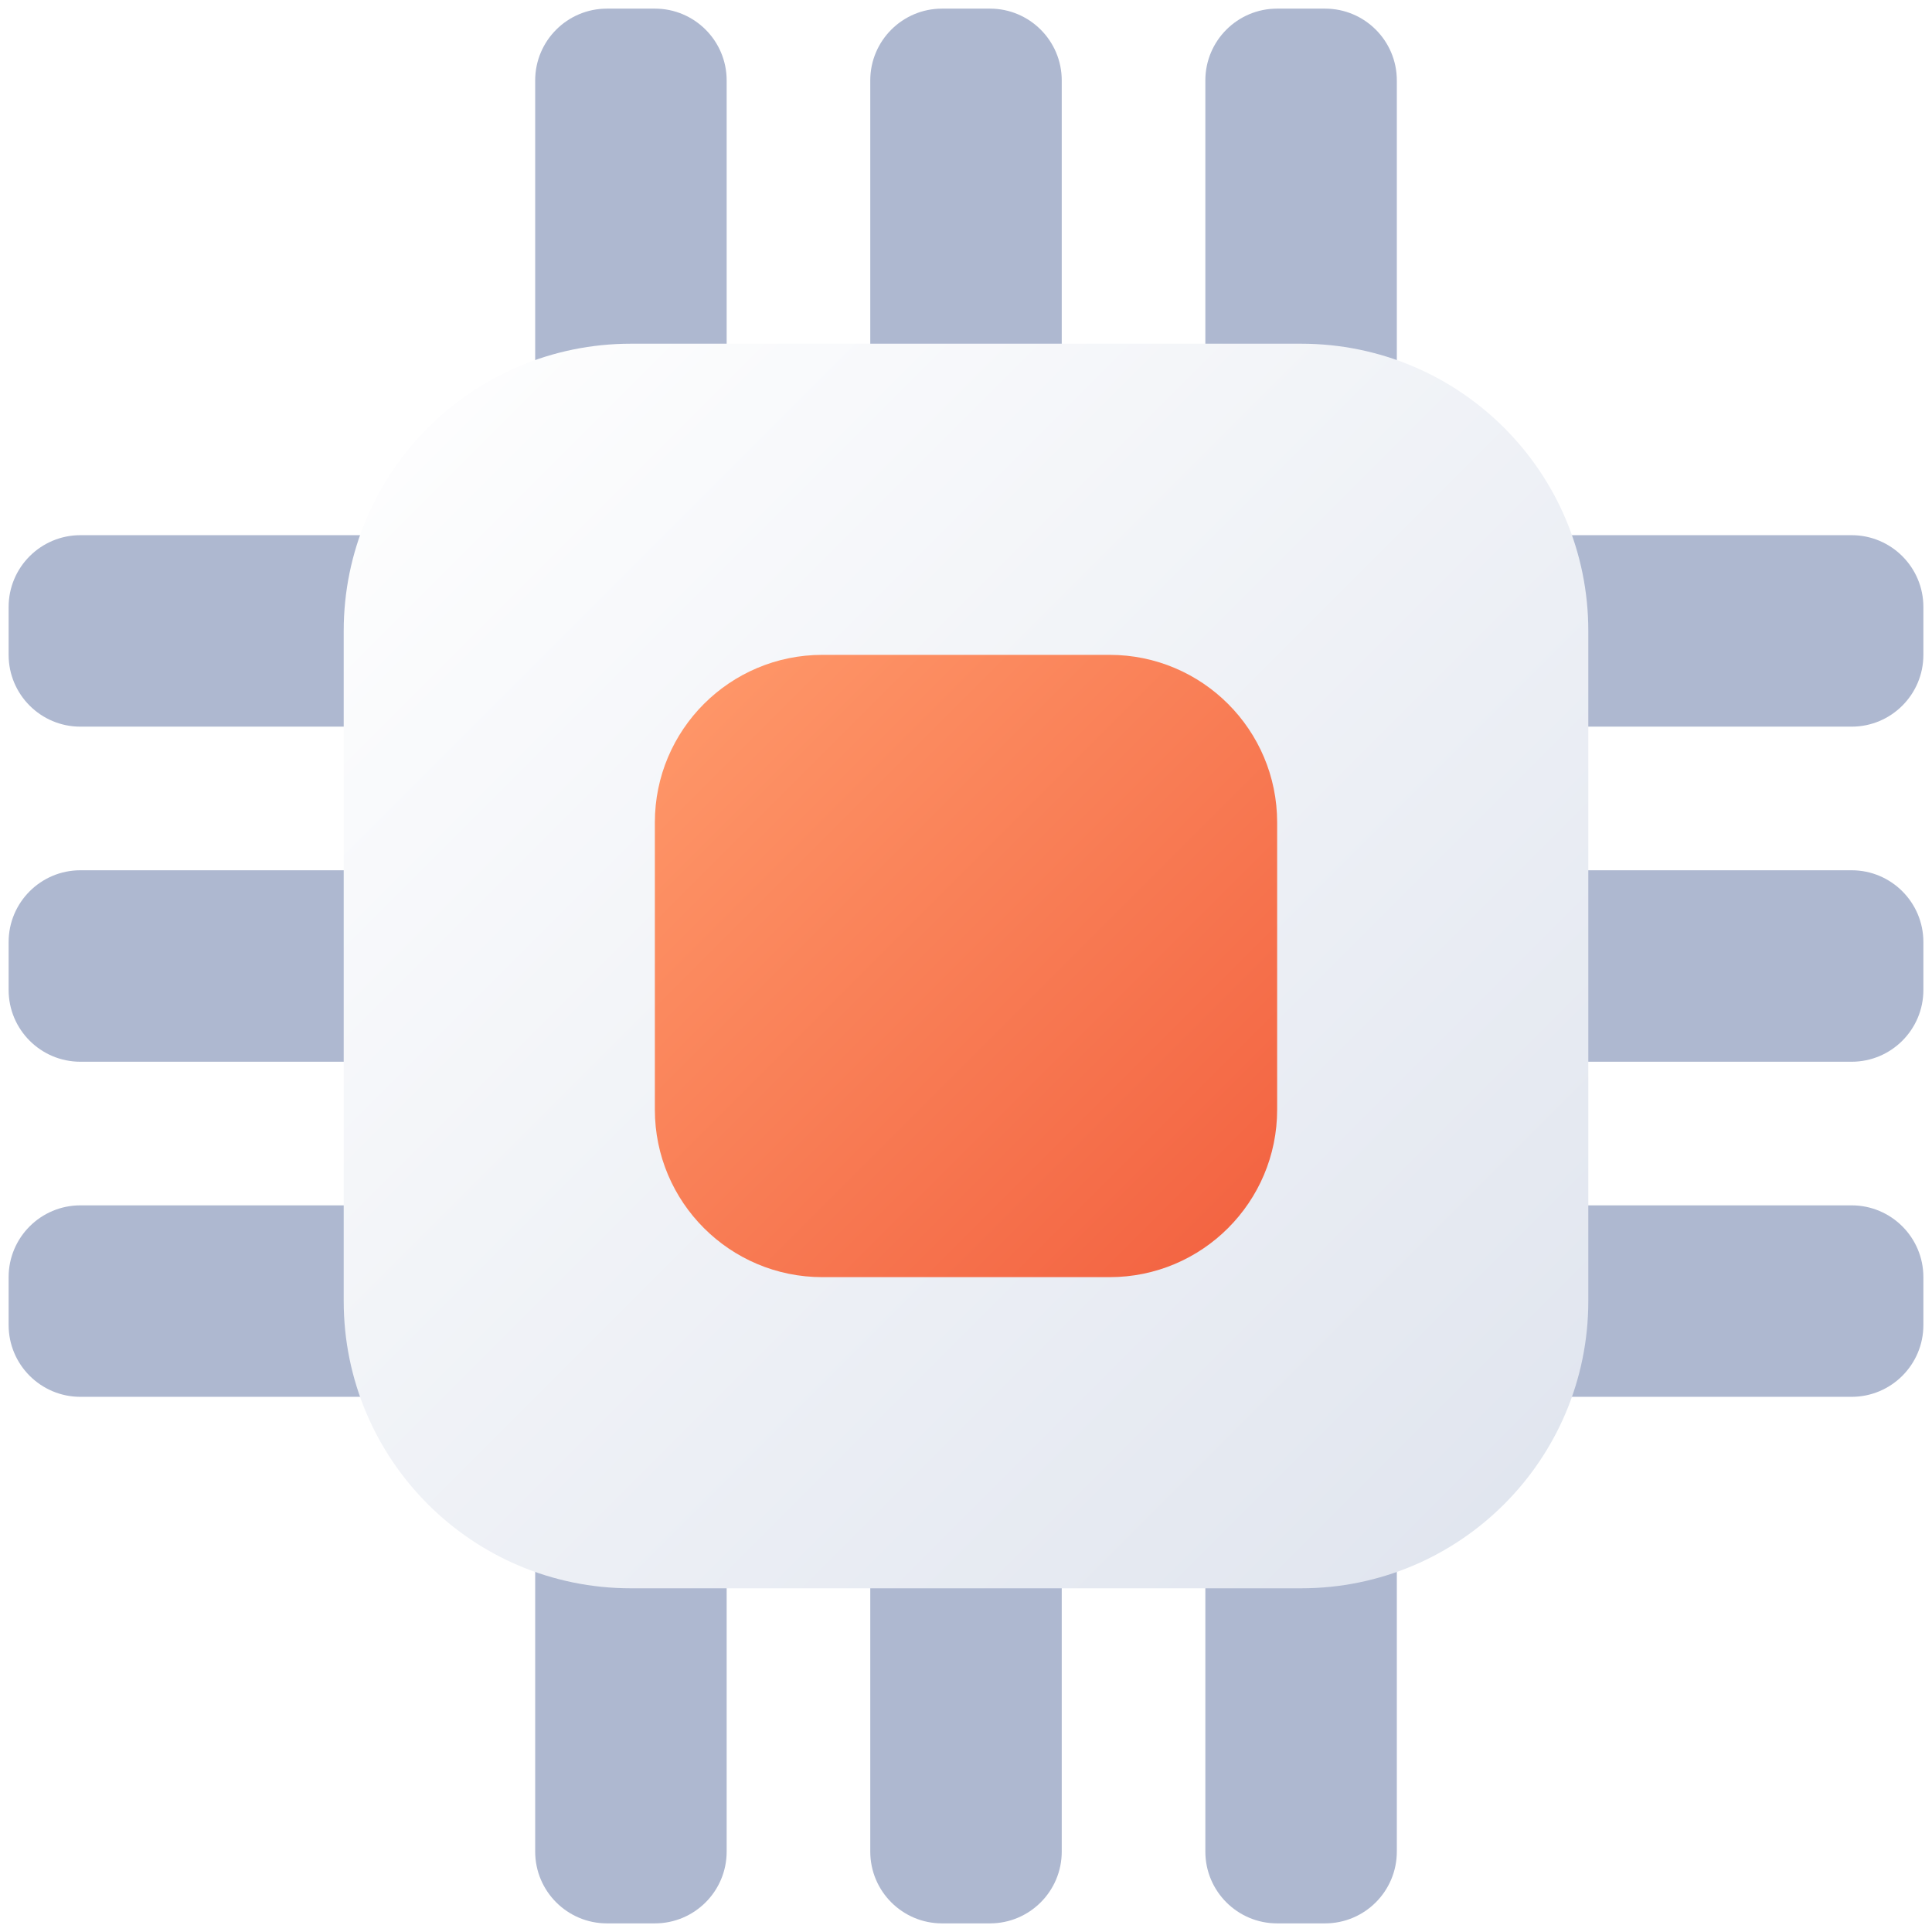
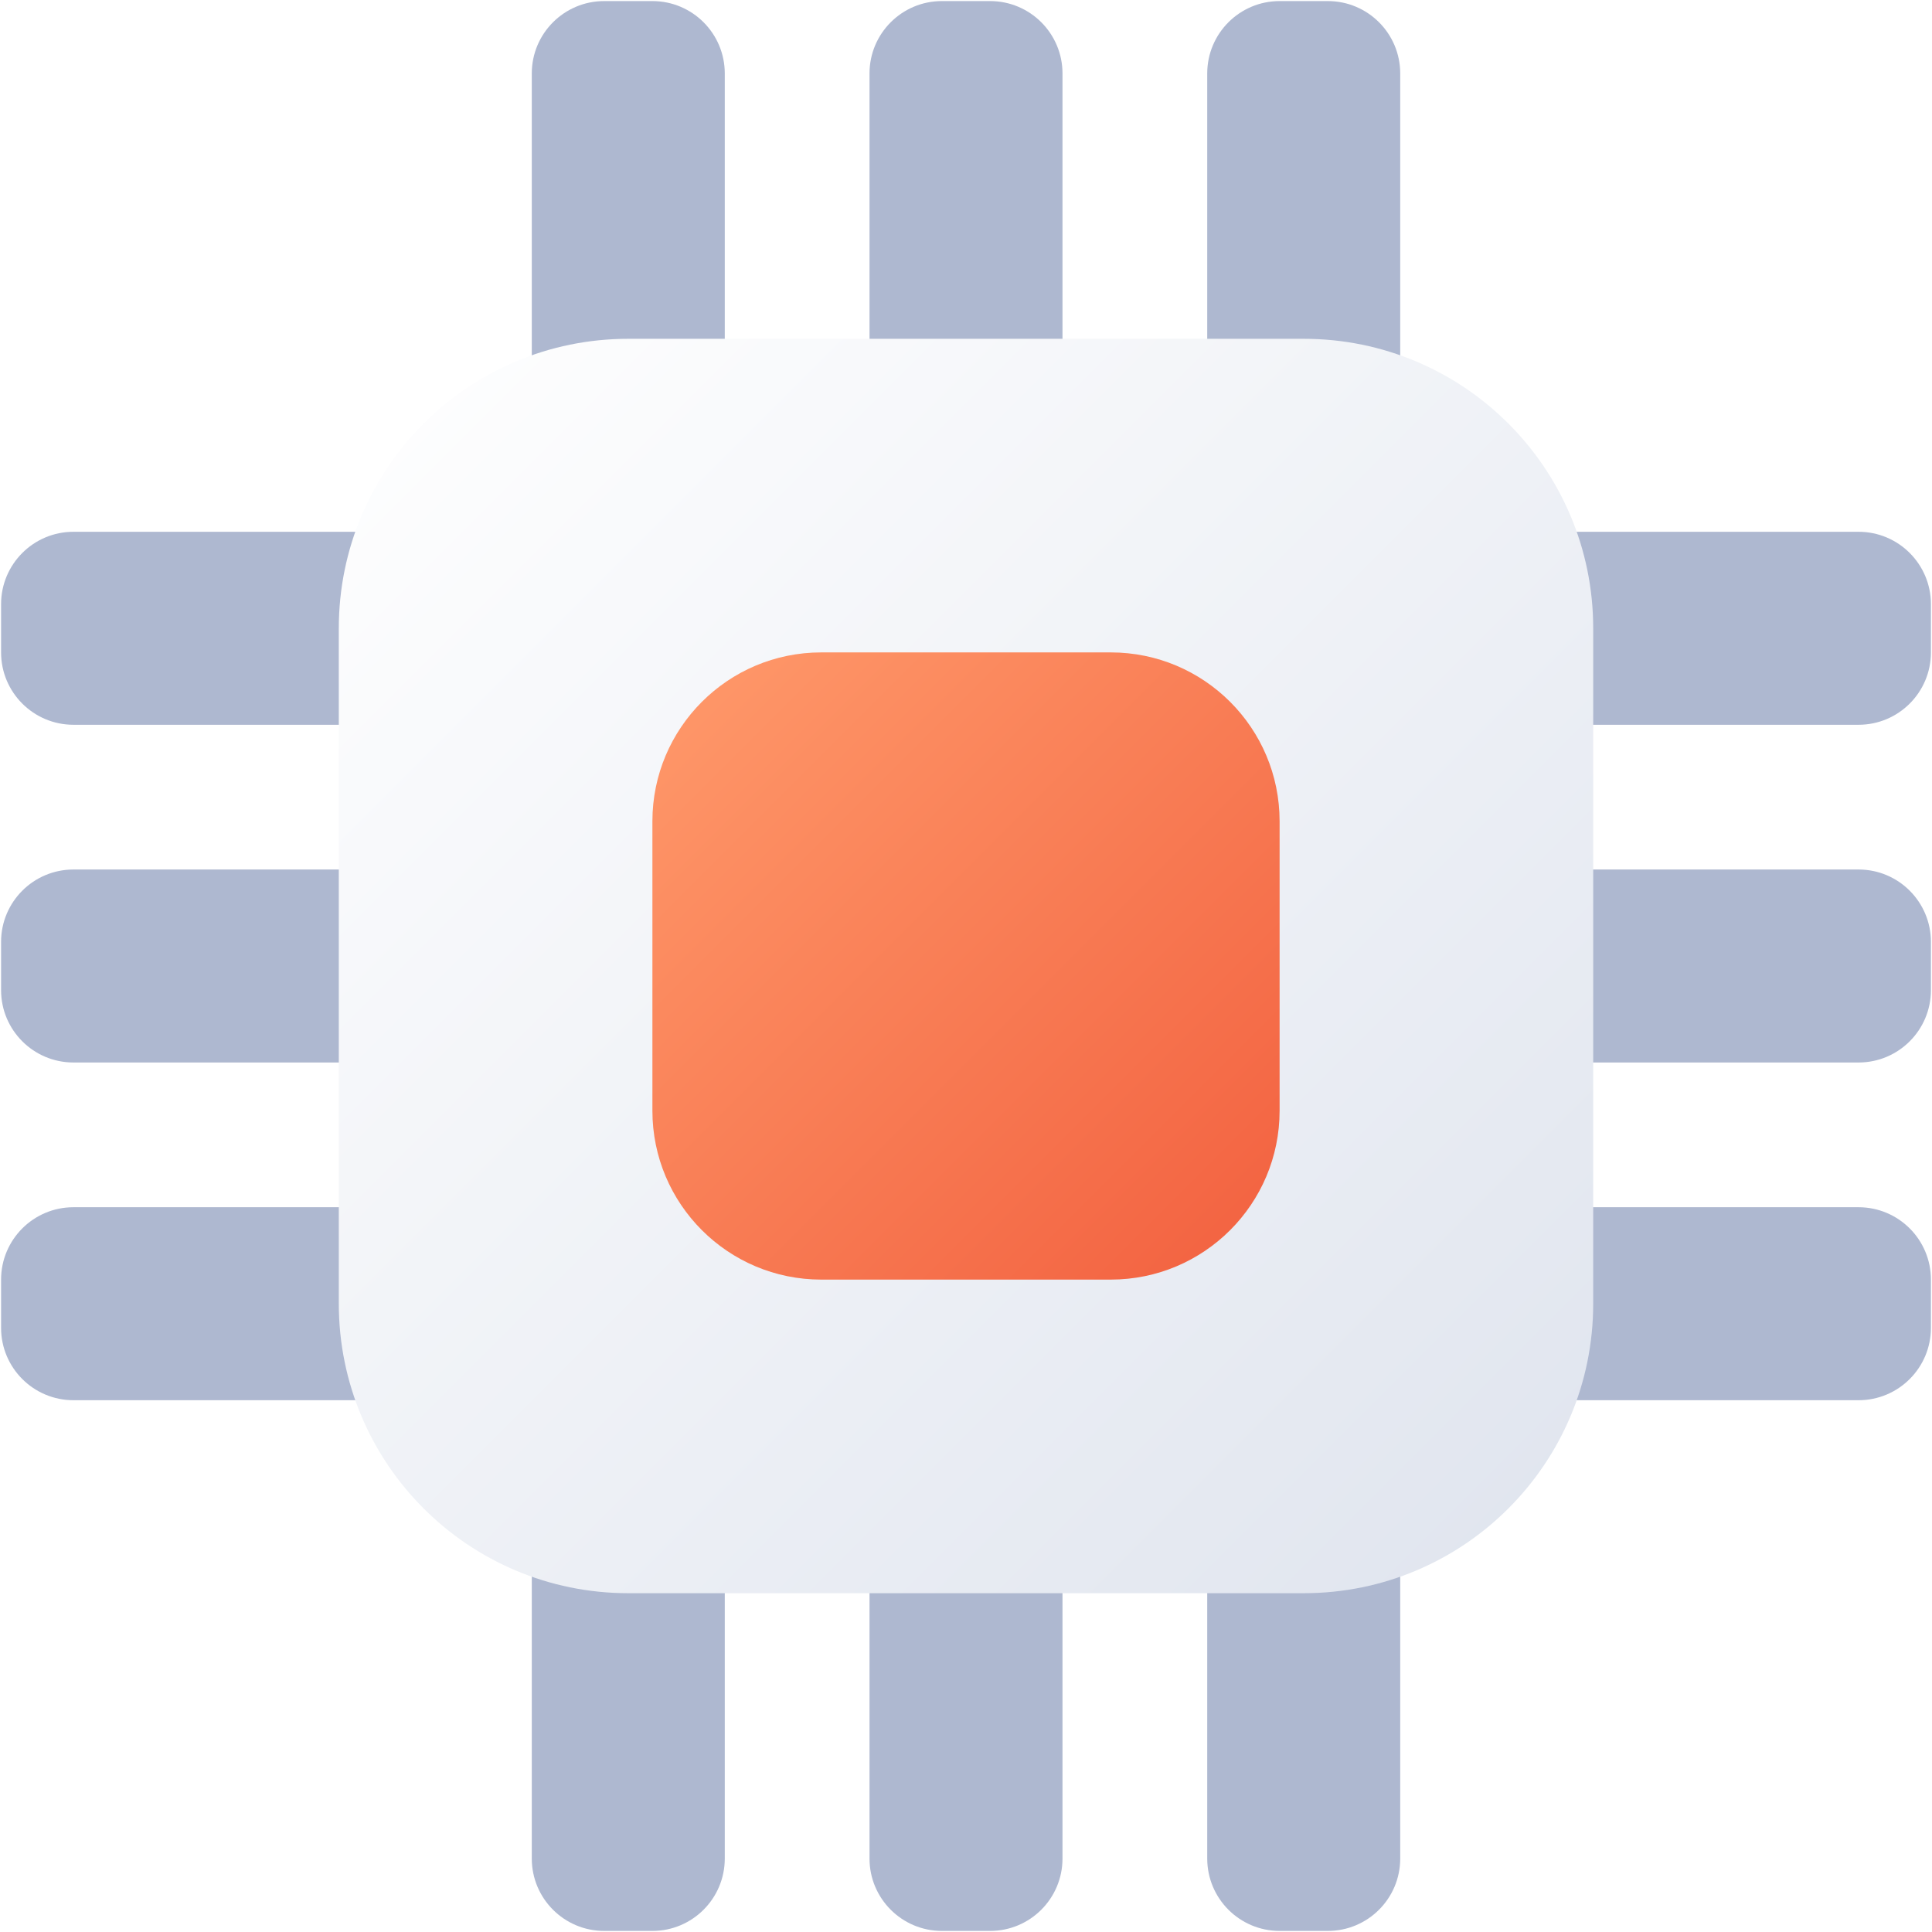
<svg xmlns="http://www.w3.org/2000/svg" width="24" height="24" viewBox="0 0 24 24">
-   <g transform="translate(-2.3551 -2.3551) scale(1.196262)">
-     <g transform="translate(-0.4272 -0.4272) scale(0.248544)">
-       <defs>
-         <linearGradient id="cool" x1="0" y1="0" x2="1" y2="1">
-           <stop offset="0" stop-color="#ffffff" />
-           <stop offset="1" stop-color="#dfe4ee" />
-         </linearGradient>
-         <linearGradient id="warm" x1="0" y1="0" x2="1" y2="1">
-           <stop offset="0" stop-color="#ff9a6b" />
-           <stop offset="1" stop-color="#f2603f" />
-         </linearGradient>
-       </defs>
-       <g fill="#aeb8d0">
-         <rect x="32" y="10" width="8" height="18" rx="3" />
-         <rect x="46" y="10" width="8" height="18" rx="3" />
-         <rect x="60" y="10" width="8" height="18" rx="3" />
-         <rect x="32" y="72" width="8" height="18" rx="3" />
-         <rect x="46" y="72" width="8" height="18" rx="3" />
-         <rect x="60" y="72" width="8" height="18" rx="3" />
-         <rect x="10" y="32" width="18" height="8" rx="3" />
-         <rect x="10" y="46" width="18" height="8" rx="3" />
-         <rect x="10" y="60" width="18" height="8" rx="3" />
-         <rect x="72" y="32" width="18" height="8" rx="3" />
-         <rect x="72" y="46" width="18" height="8" rx="3" />
-         <rect x="72" y="60" width="18" height="8" rx="3" />
+   <g transform="translate(-0.0945 -0.0945) scale(1.007874)">
+     <g transform="translate(-2.3551 -2.3551) scale(1.196262)">
+       <g transform="translate(-0.4272 -0.4272) scale(0.248544)">
+         <defs>
+           <linearGradient id="cool" x1="0" y1="0" x2="1" y2="1">
+             <stop offset="0" stop-color="#ffffff" />
+             <stop offset="1" stop-color="#dfe4ee" />
+           </linearGradient>
+           <linearGradient id="warm" x1="0" y1="0" x2="1" y2="1">
+             <stop offset="0" stop-color="#ff9a6b" />
+             <stop offset="1" stop-color="#f2603f" />
+           </linearGradient>
+         </defs>
+         <g fill="#aeb8d0">
+           <rect x="32" y="10" width="8" height="18" rx="3" />
+           <rect x="46" y="10" width="8" height="18" rx="3" />
+           <rect x="60" y="10" width="8" height="18" rx="3" />
+           <rect x="32" y="72" width="8" height="18" rx="3" />
+           <rect x="46" y="72" width="8" height="18" rx="3" />
+           <rect x="60" y="72" width="8" height="18" rx="3" />
+           <rect x="10" y="32" width="18" height="8" rx="3" />
+           <rect x="10" y="46" width="18" height="8" rx="3" />
+           <rect x="10" y="60" width="18" height="8" rx="3" />
+           <rect x="72" y="32" width="18" height="8" rx="3" />
+           <rect x="72" y="46" width="18" height="8" rx="3" />
+           <rect x="72" y="60" width="18" height="8" rx="3" />
+         </g>
+         <rect x="24" y="24" width="52" height="52" rx="12" fill="url(#cool)" />
+         <rect x="37" y="37" width="26" height="26" rx="7" fill="url(#warm)" />
      </g>
-       <rect x="24" y="24" width="52" height="52" rx="12" fill="url(#cool)" />
-       <rect x="37" y="37" width="26" height="26" rx="7" fill="url(#warm)" />
    </g>
  </g>
</svg>
